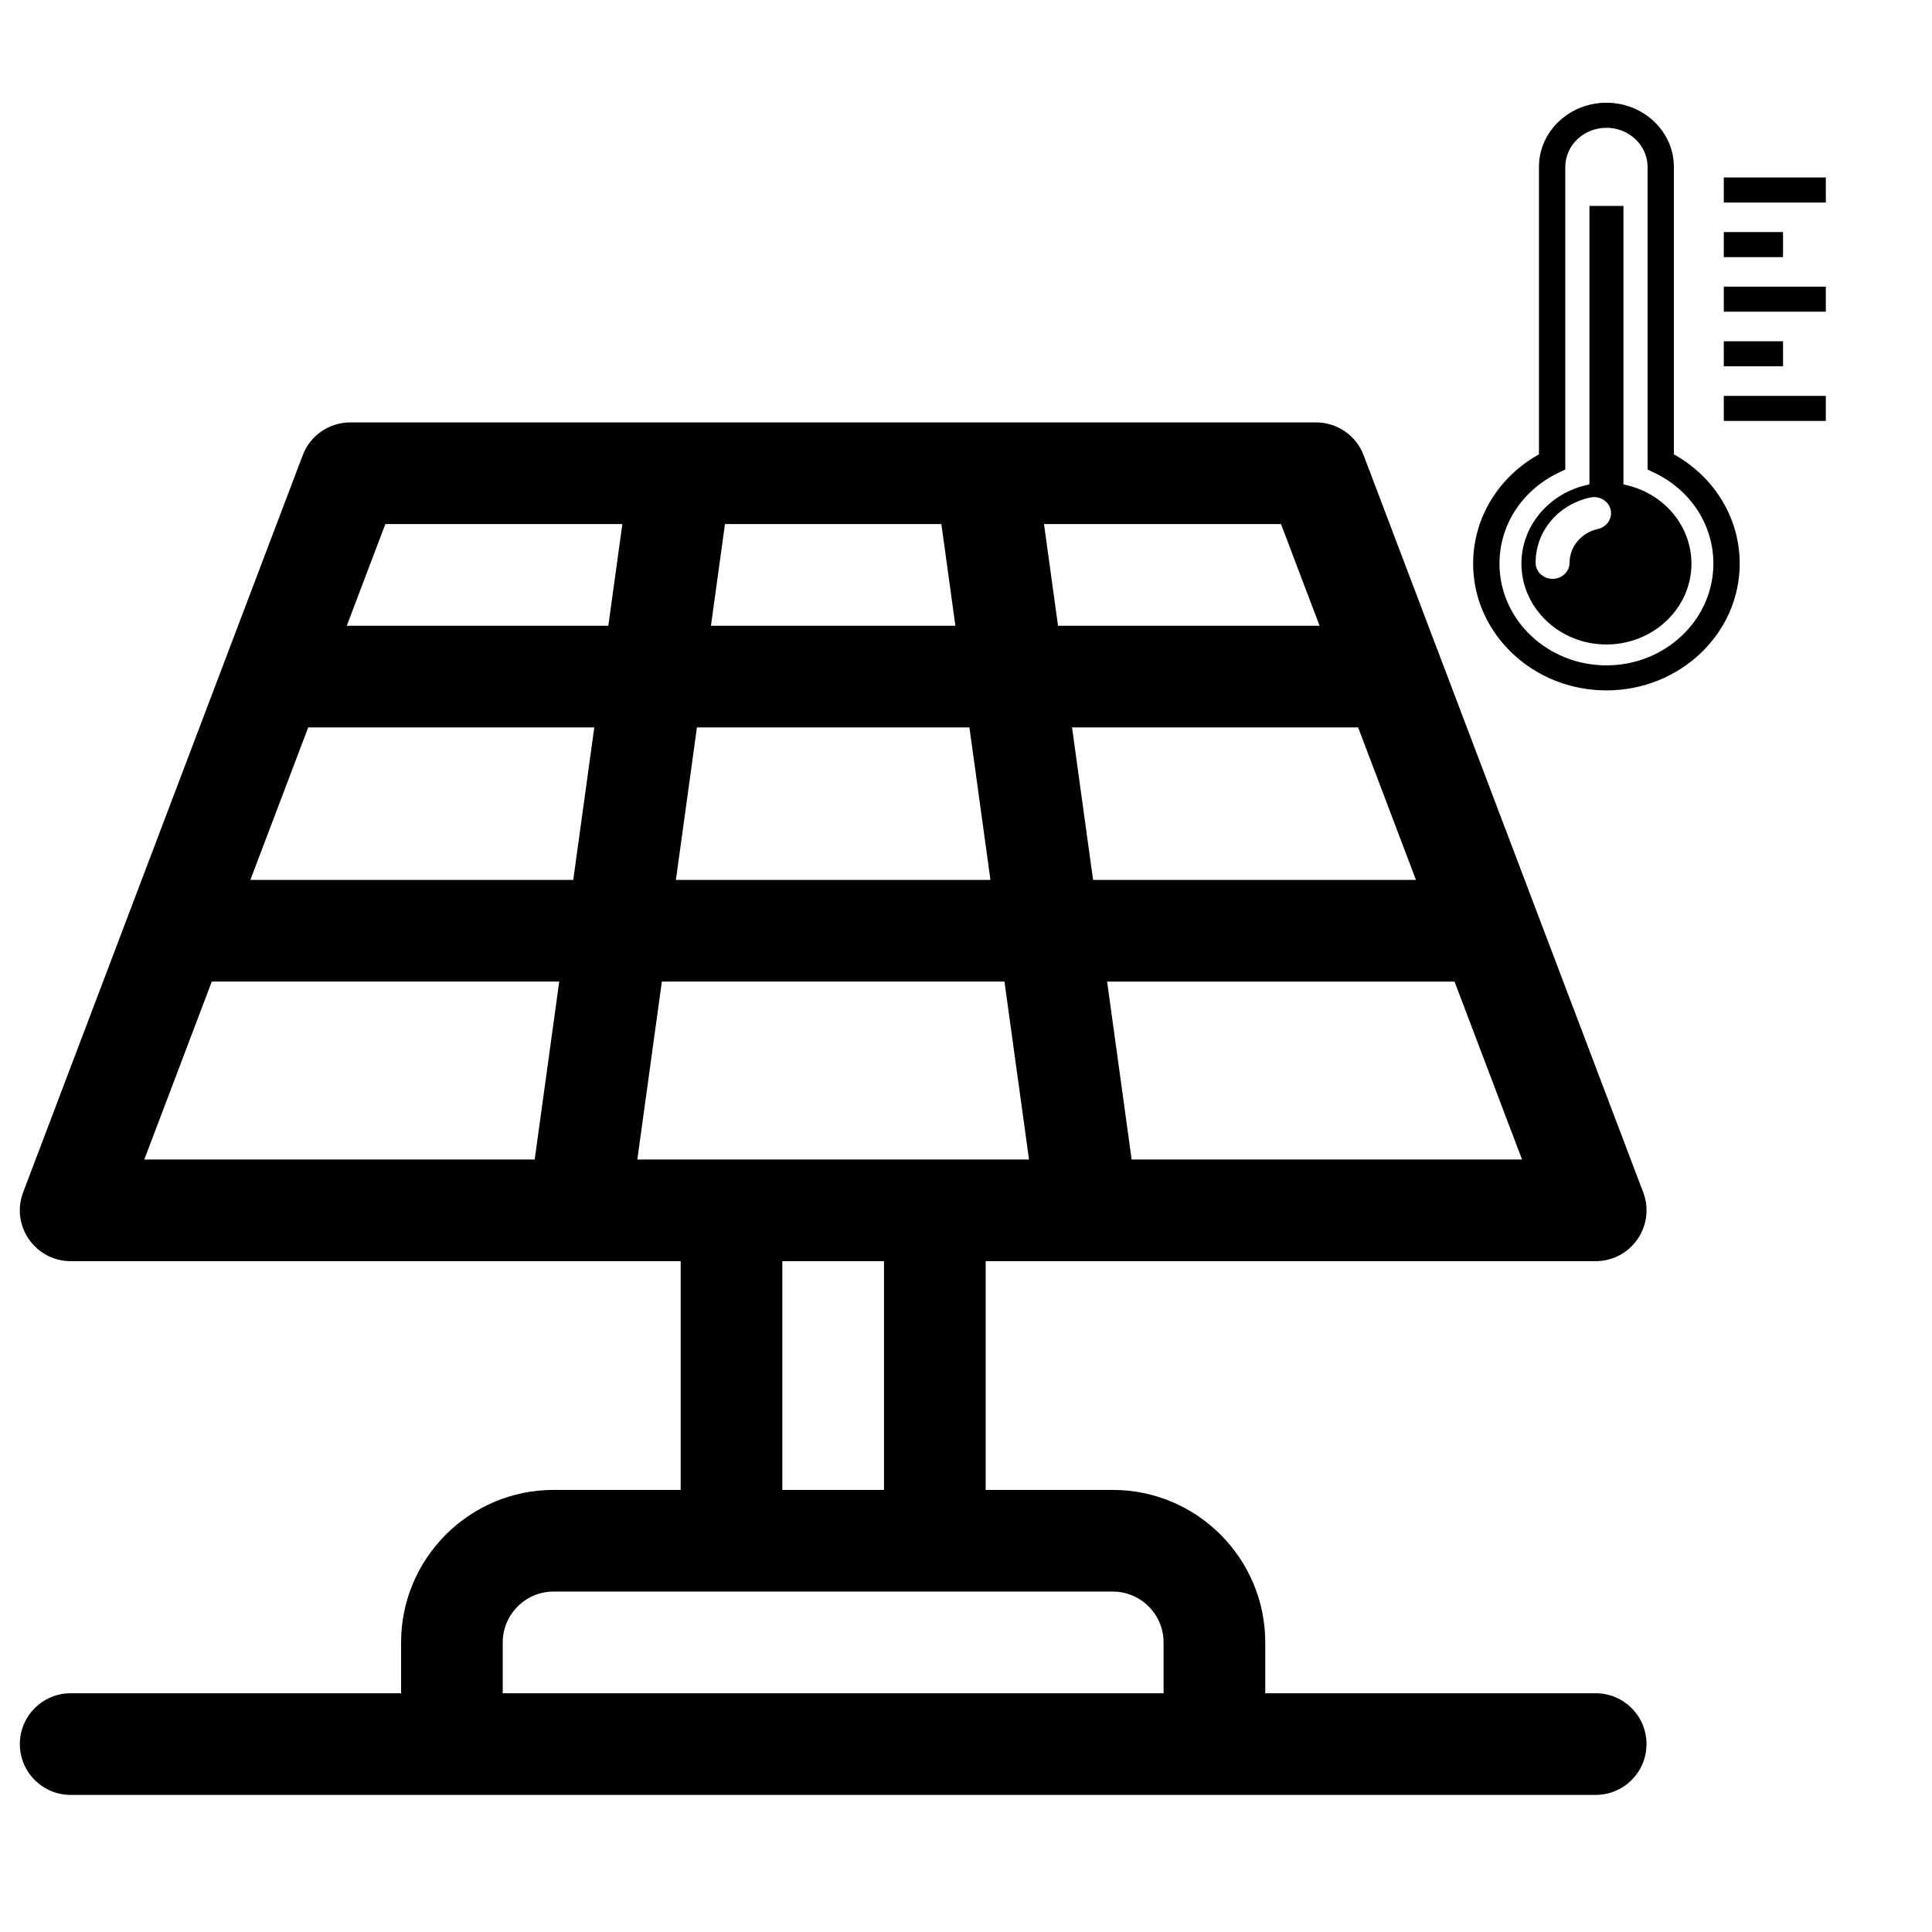
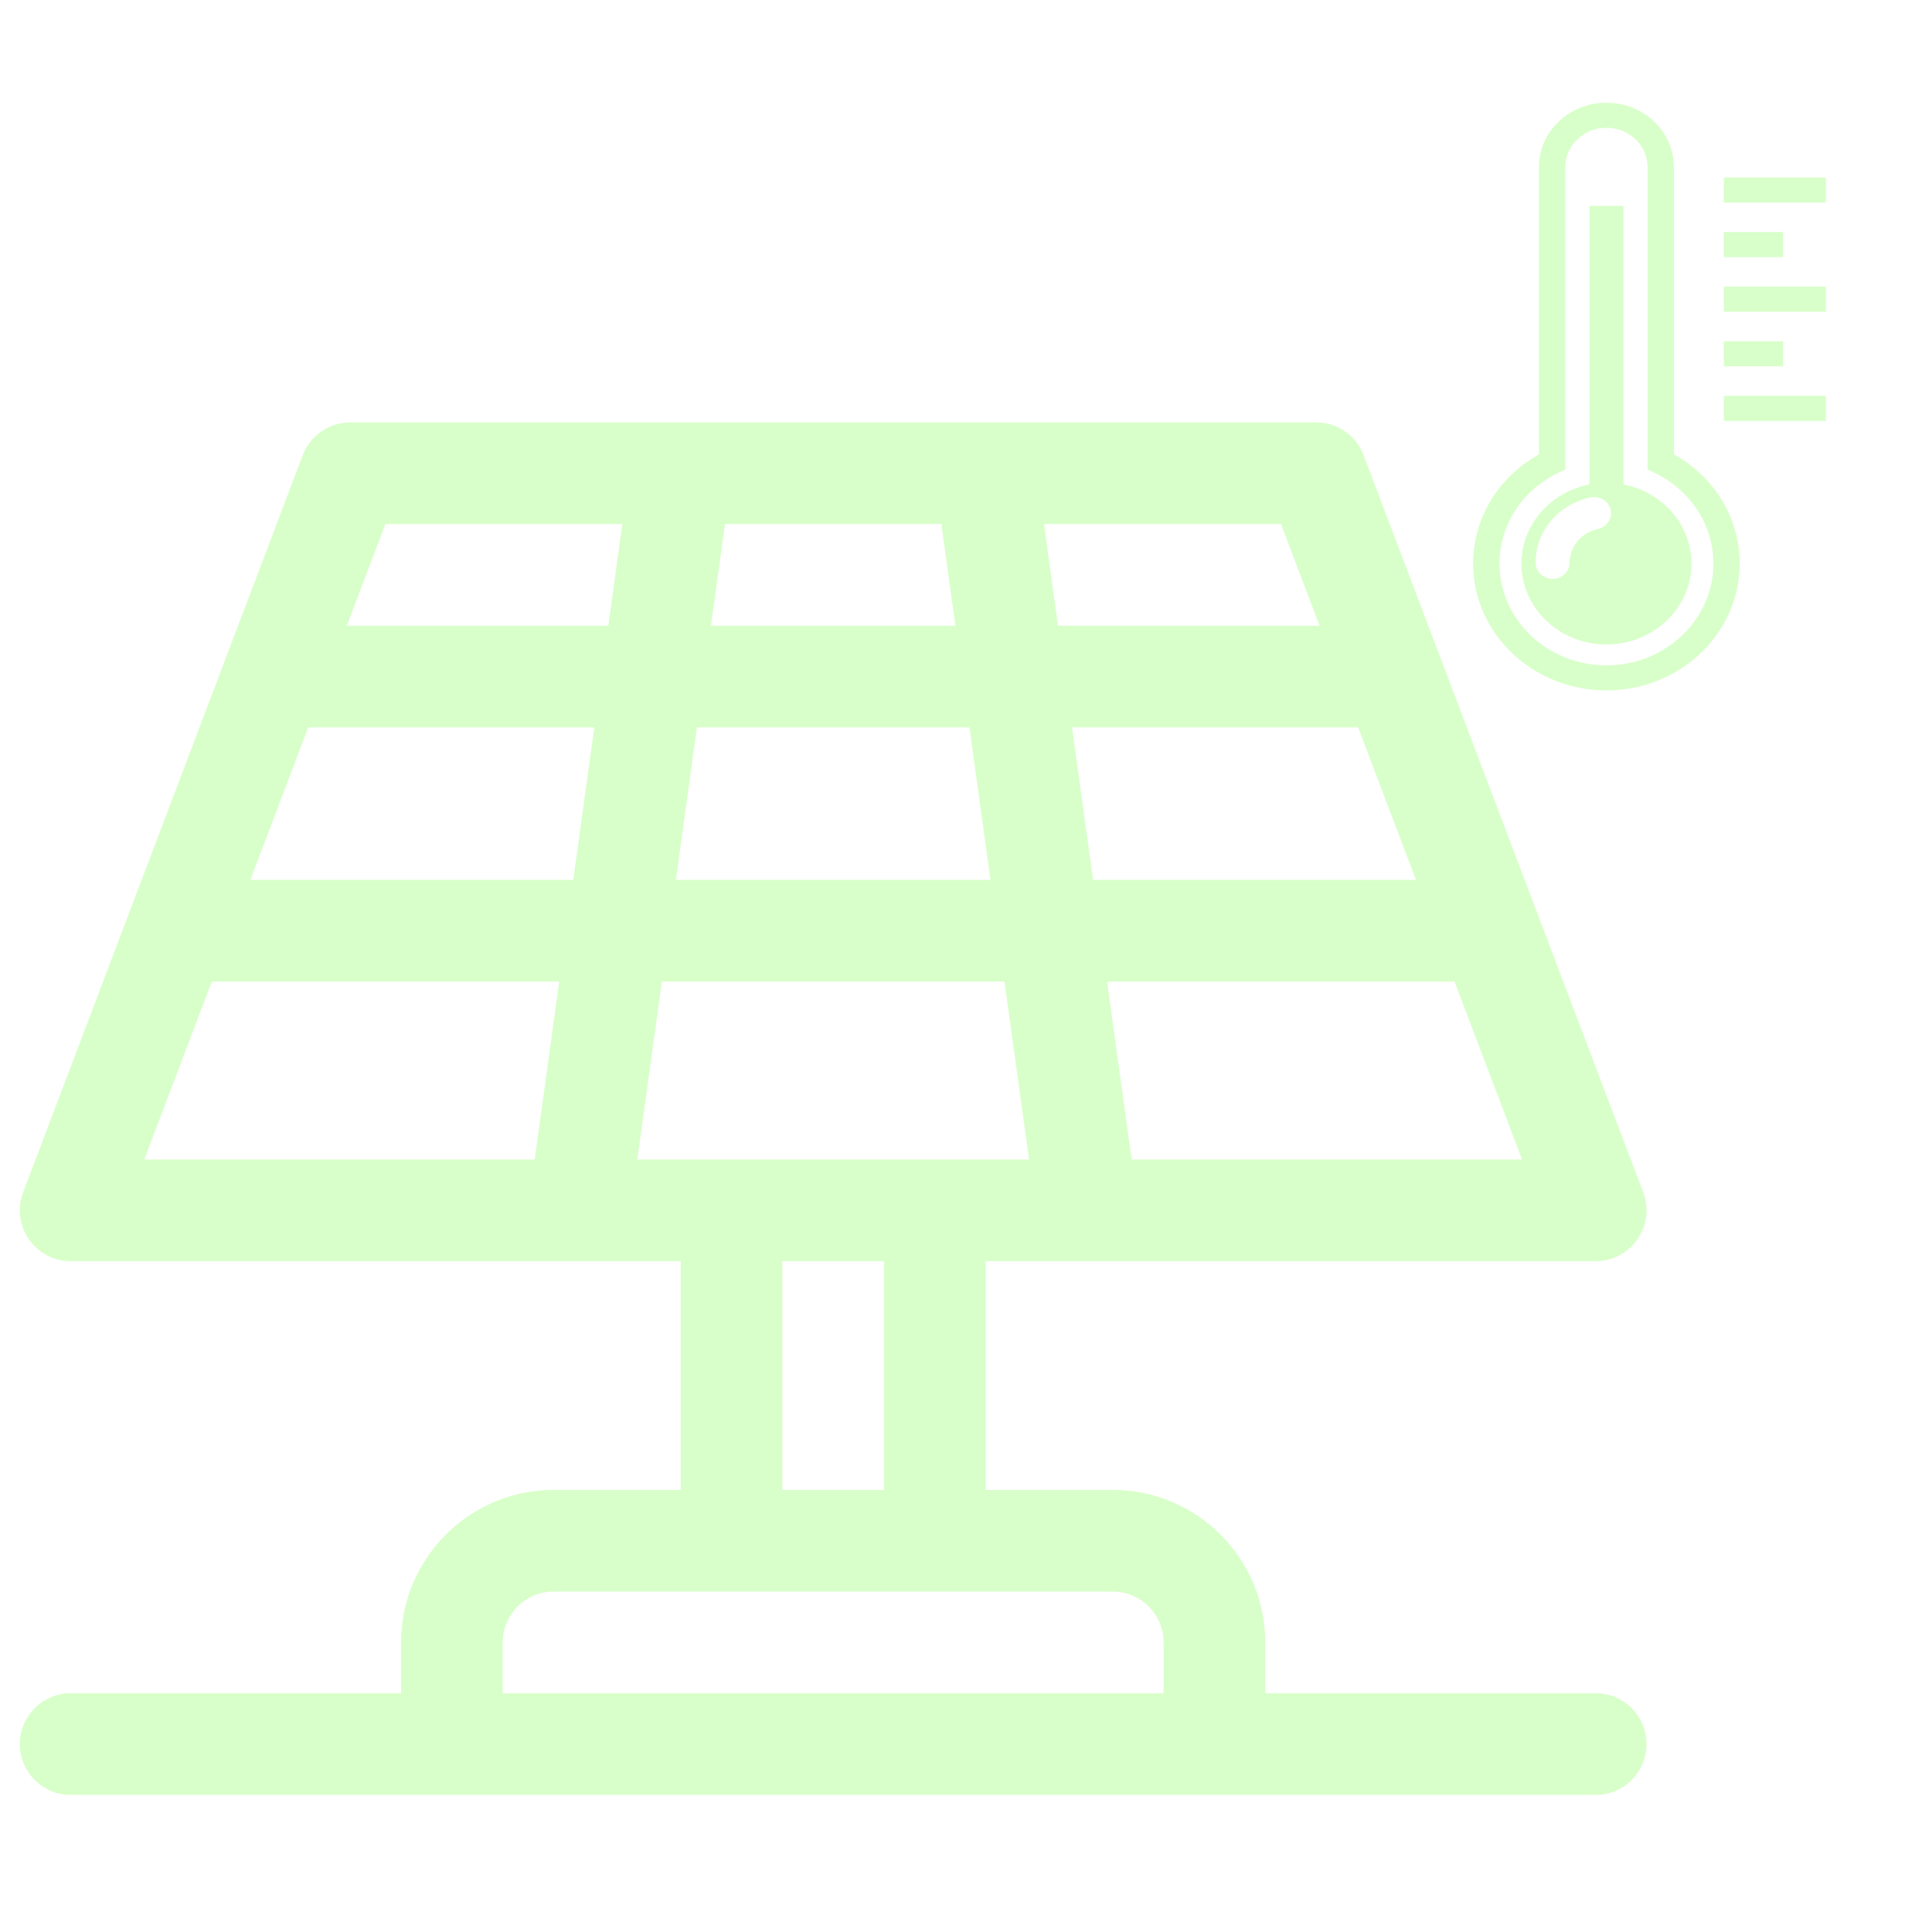
- <svg xmlns="http://www.w3.org/2000/svg" width="160" height="160">
-   <g>
+ <svg xmlns="http://www.w3.org/2000/svg" width="160" height="160" version="1.1" id="svg5546">
+   <defs id="defs5550" />
+   <g id="g5536">
    <rect fill="none" id="canvas_background" height="162" width="162" y="-1" x="-1" />
    <g display="none" overflow="visible" y="0" x="0" height="100%" width="100%" id="canvasGrid">
-       <rect fill="url(#gridpattern)" stroke-width="0" y="2" x="2" height="400" width="580" />
+       <rect fill="url(#gridpattern)" stroke-width="0" y="2" x="2" height="400" width="580" id="rect5533" />
    </g>
  </g>
-   <g>
-     <g stroke="null" id="svg_6">
-       <path stroke="null" id="svg_5" d="m132.147,140.227l-27.364,0l0,-4.21c0,-6.964 -5.666,-12.629 -12.629,-12.629l-10.525,0l0,-18.944l50.518,0c2.944,0 4.98,-2.951 3.936,-5.703l-23.154,-61.042c-0.62,-1.635 -2.187,-2.717 -3.936,-2.717l-79.986,0c-1.749,0 -3.316,1.081 -3.936,2.717l-23.154,61.042c-1.044,2.753 0.993,5.703 3.936,5.703l50.518,0l0,18.944l-10.525,0c-6.964,0 -12.629,5.666 -12.629,12.629l0,4.21l-27.364,0c-2.325,0 -4.21,1.885 -4.21,4.21s1.885,4.21 4.21,4.21l126.294,0c2.325,0 4.21,-1.885 4.21,-4.21s-1.885,-4.21 -4.21,-4.21zm-79.366,-44.203l2.032,-14.734l28.373,0l2.032,14.734c-3.554,0 -28.936,0 -32.437,0zm-27.256,-35.783l23.692,0l-1.742,12.629l-26.741,0l4.791,-12.629zm32.192,0l22.566,0l1.742,12.629l-26.05,0l1.742,-12.629zm20.243,-16.839l1.161,8.42l-20.243,0l1.161,-8.42l17.921,0zm39.305,29.469l-26.741,0l-1.742,-12.629l23.692,0l4.791,12.629zm-23.547,23.154l-2.032,-14.734l28.773,0l5.589,14.734l-32.33,0zm15.563,-44.203l-21.66,0l-1.161,-8.42l19.628,0l3.194,8.42zm-77.369,-8.42l19.628,0l-1.161,8.42l-21.66,0l3.194,-8.42zm-14.372,37.888l28.773,0l-2.032,14.734l-32.33,0l5.589,-14.734zm47.249,23.154l8.42,0l0,18.944l-8.42,0l0,-18.944zm-23.154,35.783l0,-4.21c0,-2.321 1.889,-4.21 4.21,-4.21l46.308,0c2.321,0 4.21,1.889 4.21,4.21l0,4.21l-54.728,0z" />
+   <g id="g5544">
+     <g stroke="null" id="svg_6" style="fill:#d8ffc9;fill-opacity:1">
+       <path stroke="null" id="svg_5" d="m132.147,140.227l-27.364,0l0,-4.21c0,-6.964 -5.666,-12.629 -12.629,-12.629l-10.525,0l0,-18.944l50.518,0c2.944,0 4.98,-2.951 3.936,-5.703l-23.154,-61.042c-0.62,-1.635 -2.187,-2.717 -3.936,-2.717l-79.986,0c-1.749,0 -3.316,1.081 -3.936,2.717l-23.154,61.042c-1.044,2.753 0.993,5.703 3.936,5.703l50.518,0l0,18.944l-10.525,0c-6.964,0 -12.629,5.666 -12.629,12.629l0,4.21l-27.364,0c-2.325,0 -4.21,1.885 -4.21,4.21s1.885,4.21 4.21,4.21l126.294,0c2.325,0 4.21,-1.885 4.21,-4.21s-1.885,-4.21 -4.21,-4.21zm-79.366,-44.203l2.032,-14.734l28.373,0l2.032,14.734c-3.554,0 -28.936,0 -32.437,0zm-27.256,-35.783l23.692,0l-1.742,12.629l-26.741,0l4.791,-12.629zm32.192,0l22.566,0l1.742,12.629l-26.05,0l1.742,-12.629zm20.243,-16.839l1.161,8.42l-20.243,0l1.161,-8.42l17.921,0zm39.305,29.469l-26.741,0l-1.742,-12.629l23.692,0l4.791,12.629zm-23.547,23.154l-2.032,-14.734l28.773,0l5.589,14.734l-32.33,0zm15.563,-44.203l-21.66,0l-1.161,-8.42l19.628,0l3.194,8.42zm-77.369,-8.42l19.628,0l-1.161,8.42l-21.66,0l3.194,-8.42zm-14.372,37.888l28.773,0l-2.032,14.734l-32.33,0l5.589,-14.734zm47.249,23.154l8.42,0l0,18.944l-8.42,0l0,-18.944zm-23.154,35.783l0,-4.21c0,-2.321 1.889,-4.21 4.21,-4.21l46.308,0c2.321,0 4.21,1.889 4.21,4.21l0,4.21l-54.728,0z" style="fill:#d8ffc9;fill-opacity:1" />
    </g>
-     <g stroke="null" id="svg_12">
-       <path stroke="null" id="svg_11" d="m151.207,14.698l0,2.074l-8.449,0l0,-2.074l8.449,0zm-3.543,4.521l-4.906,0l0,2.074l4.906,0l0,-2.074zm-4.906,6.595l8.449,0l0,-2.074l-8.449,0l0,2.074zm4.906,2.448l-4.906,0l0,2.074l4.906,0l0,-2.074zm-4.906,6.595l8.449,0l0,-2.074l-8.449,0l0,2.074zm1.317,11.819c0,5.79 -4.951,10.5 -11.038,10.5s-11.038,-4.71 -11.038,-10.5c0,-3.752 2.071,-7.162 5.451,-9.049l0,-23.805c0,-2.931 2.506,-5.315 5.587,-5.315s5.587,2.384 5.587,5.315l0,23.805c3.379,1.884 5.451,5.295 5.451,9.049zm-2.18,0c0,-3.184 -1.86,-6.062 -4.854,-7.508l-0.596,-0.288l0,-25.056c0,-1.788 -1.528,-3.241 -3.407,-3.241s-3.407,1.453 -3.407,3.241l0,25.056l-0.596,0.288c-2.995,1.448 -4.854,4.326 -4.854,7.508c0,4.646 3.974,8.426 8.857,8.426s8.857,-3.78 8.857,-8.426zm-1.816,0c0,3.693 -3.158,6.697 -7.041,6.697c-3.882,0 -7.04,-3.004 -7.04,-6.697c0,-3.027 2.15,-5.685 5.228,-6.464l0.404,-0.103l0,-23.054l2.816,0l0,23.053l0.404,0.104c3.08,0.779 5.228,3.438 5.228,6.464zm-6.692,-4.465c-0.168,-0.709 -0.918,-1.176 -1.682,-1.01c-2.669,0.575 -4.533,2.795 -4.533,5.4c0,0.737 0.631,1.338 1.406,1.338s1.406,-0.6 1.406,-1.338c0,-1.324 0.983,-2.498 2.341,-2.79c0.754,-0.165 1.232,-0.883 1.062,-1.6z" />
+     <g stroke="null" id="svg_12" style="fill:#d8ffc9;fill-opacity:1">
+       <path stroke="null" id="svg_11" d="m151.207,14.698l0,2.074l-8.449,0l0,-2.074l8.449,0zm-3.543,4.521l-4.906,0l0,2.074l4.906,0l0,-2.074zm-4.906,6.595l8.449,0l0,-2.074l-8.449,0l0,2.074zm4.906,2.448l-4.906,0l0,2.074l4.906,0l0,-2.074zm-4.906,6.595l8.449,0l0,-2.074l-8.449,0l0,2.074zm1.317,11.819c0,5.79 -4.951,10.5 -11.038,10.5s-11.038,-4.71 -11.038,-10.5c0,-3.752 2.071,-7.162 5.451,-9.049l0,-23.805c0,-2.931 2.506,-5.315 5.587,-5.315s5.587,2.384 5.587,5.315l0,23.805c3.379,1.884 5.451,5.295 5.451,9.049zm-2.18,0c0,-3.184 -1.86,-6.062 -4.854,-7.508l-0.596,-0.288l0,-25.056c0,-1.788 -1.528,-3.241 -3.407,-3.241s-3.407,1.453 -3.407,3.241l0,25.056l-0.596,0.288c-2.995,1.448 -4.854,4.326 -4.854,7.508c0,4.646 3.974,8.426 8.857,8.426s8.857,-3.78 8.857,-8.426zm-1.816,0c0,3.693 -3.158,6.697 -7.041,6.697c-3.882,0 -7.04,-3.004 -7.04,-6.697c0,-3.027 2.15,-5.685 5.228,-6.464l0.404,-0.103l0,-23.054l2.816,0l0,23.053l0.404,0.104c3.08,0.779 5.228,3.438 5.228,6.464zm-6.692,-4.465c-0.168,-0.709 -0.918,-1.176 -1.682,-1.01c-2.669,0.575 -4.533,2.795 -4.533,5.4c0,0.737 0.631,1.338 1.406,1.338s1.406,-0.6 1.406,-1.338c0,-1.324 0.983,-2.498 2.341,-2.79c0.754,-0.165 1.232,-0.883 1.062,-1.6z" style="fill:#d8ffc9;fill-opacity:1" />
    </g>
  </g>
</svg>
